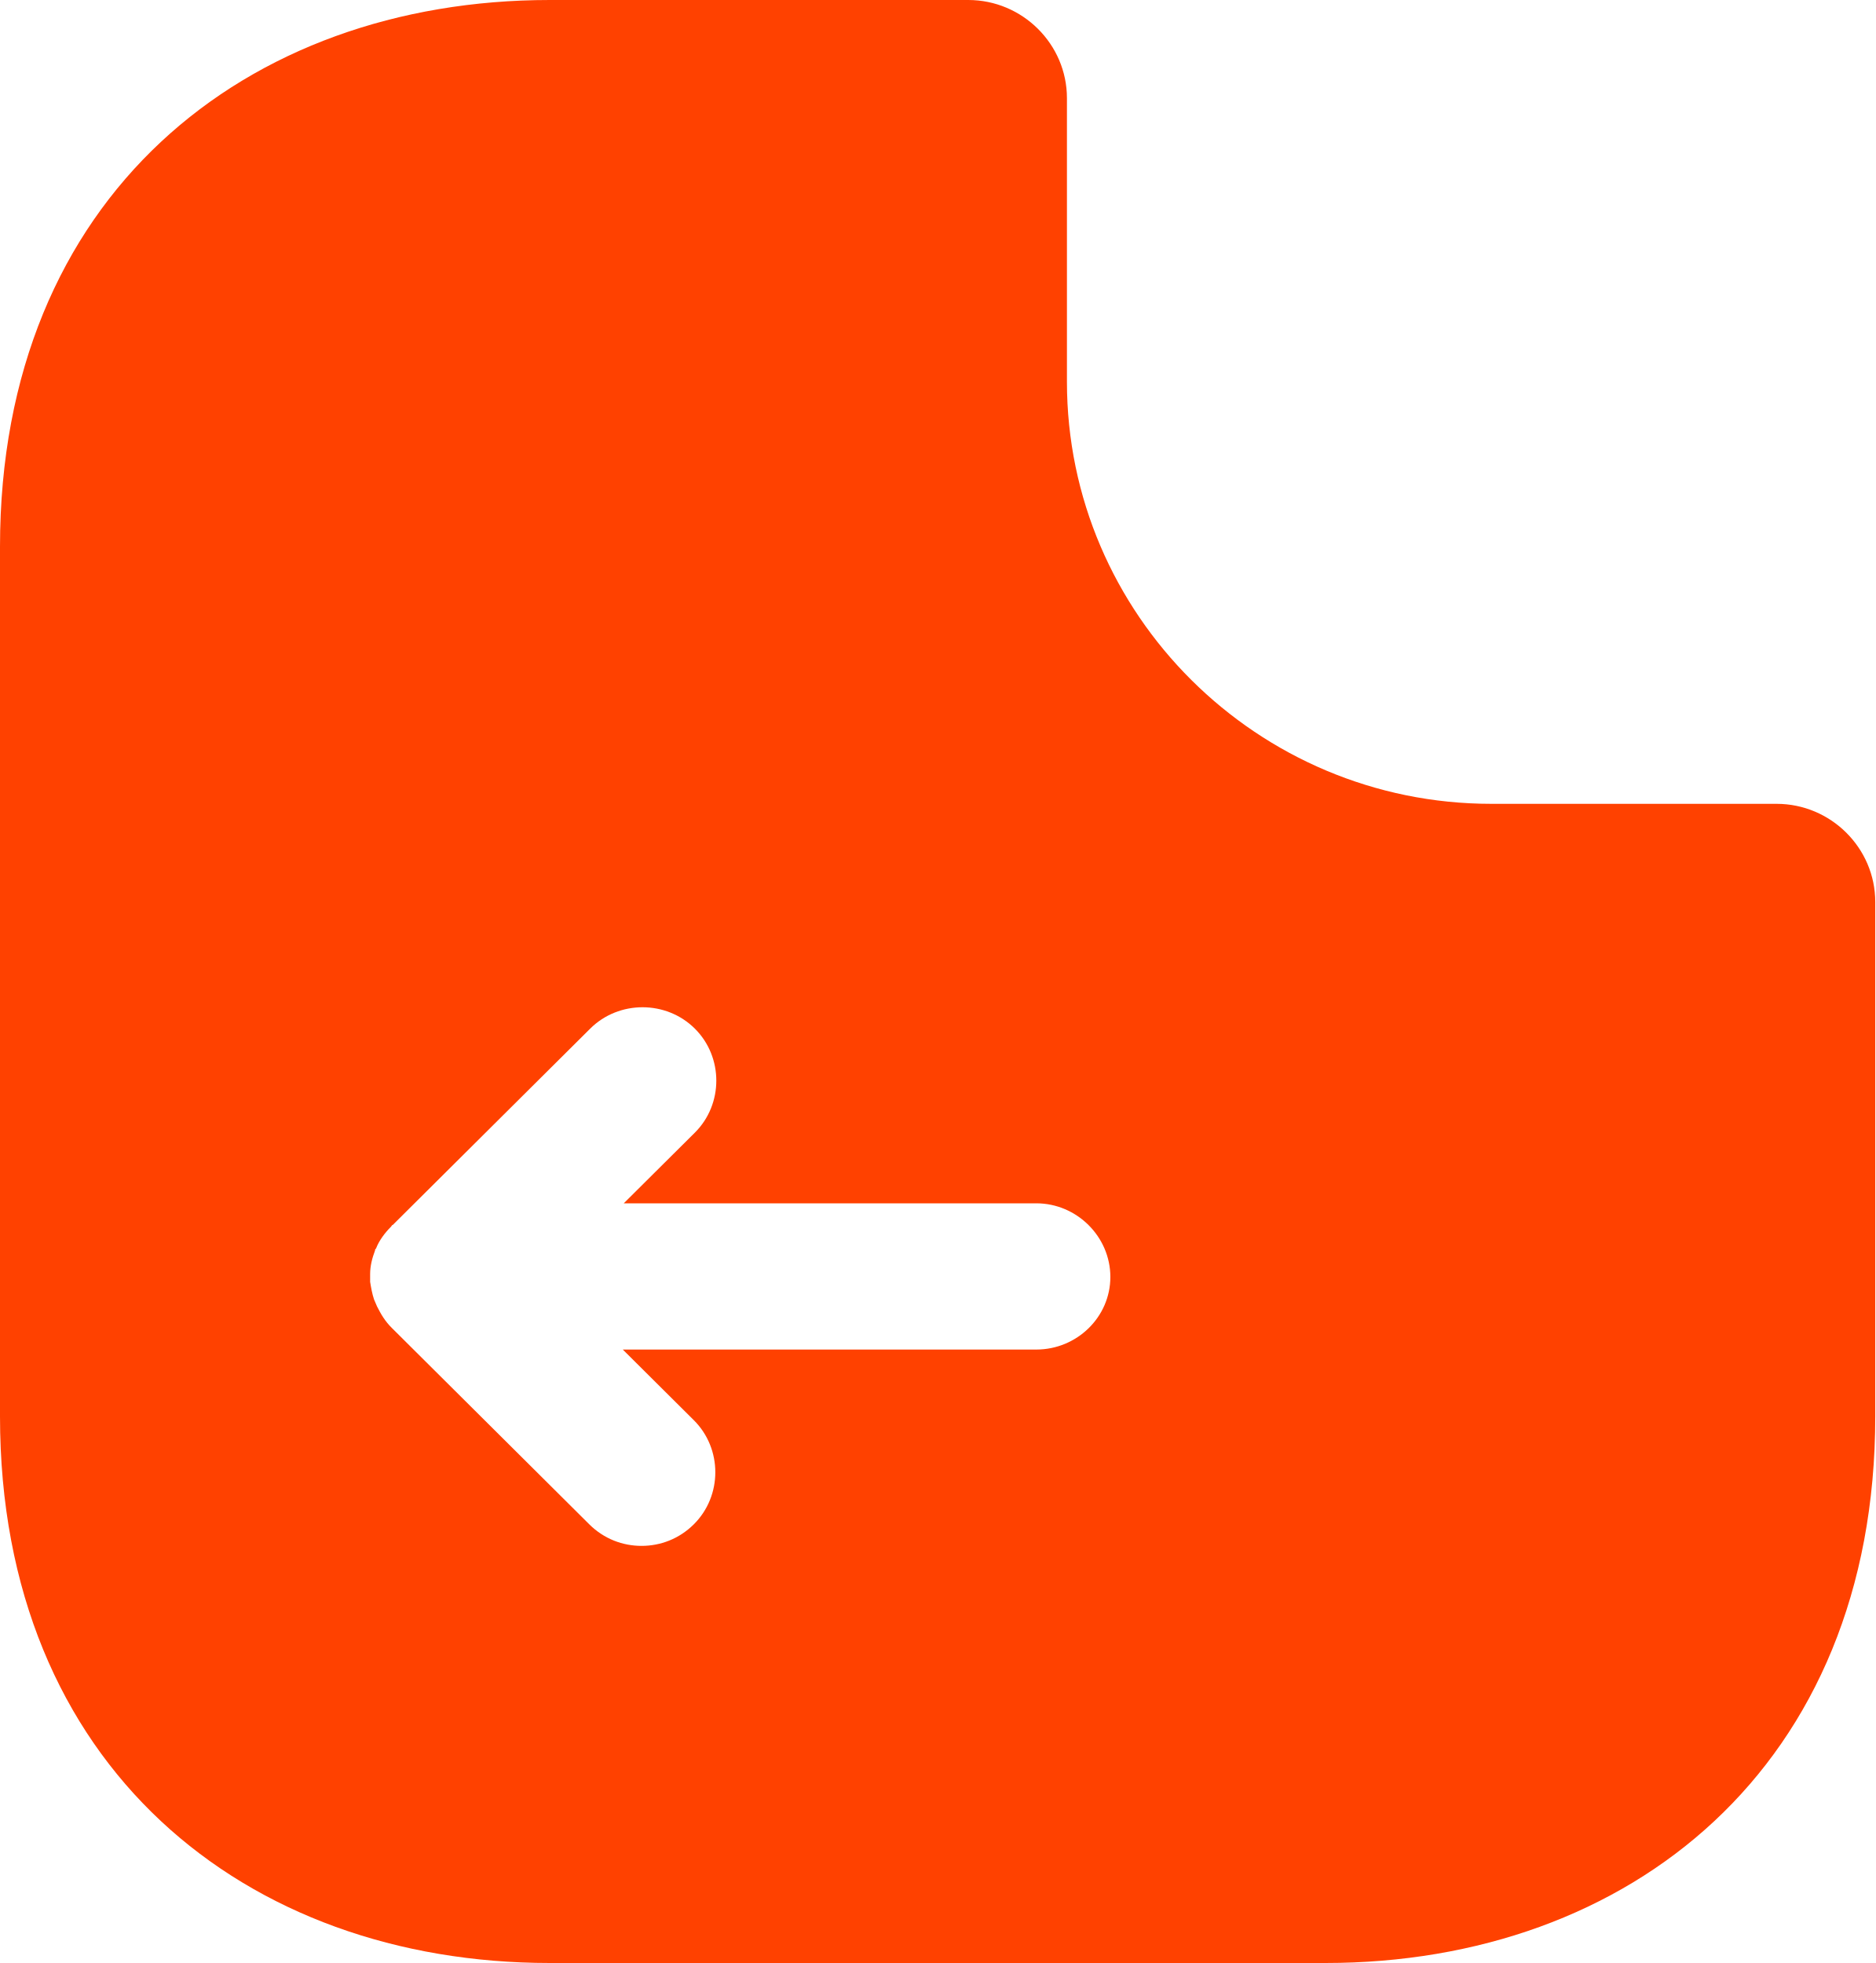
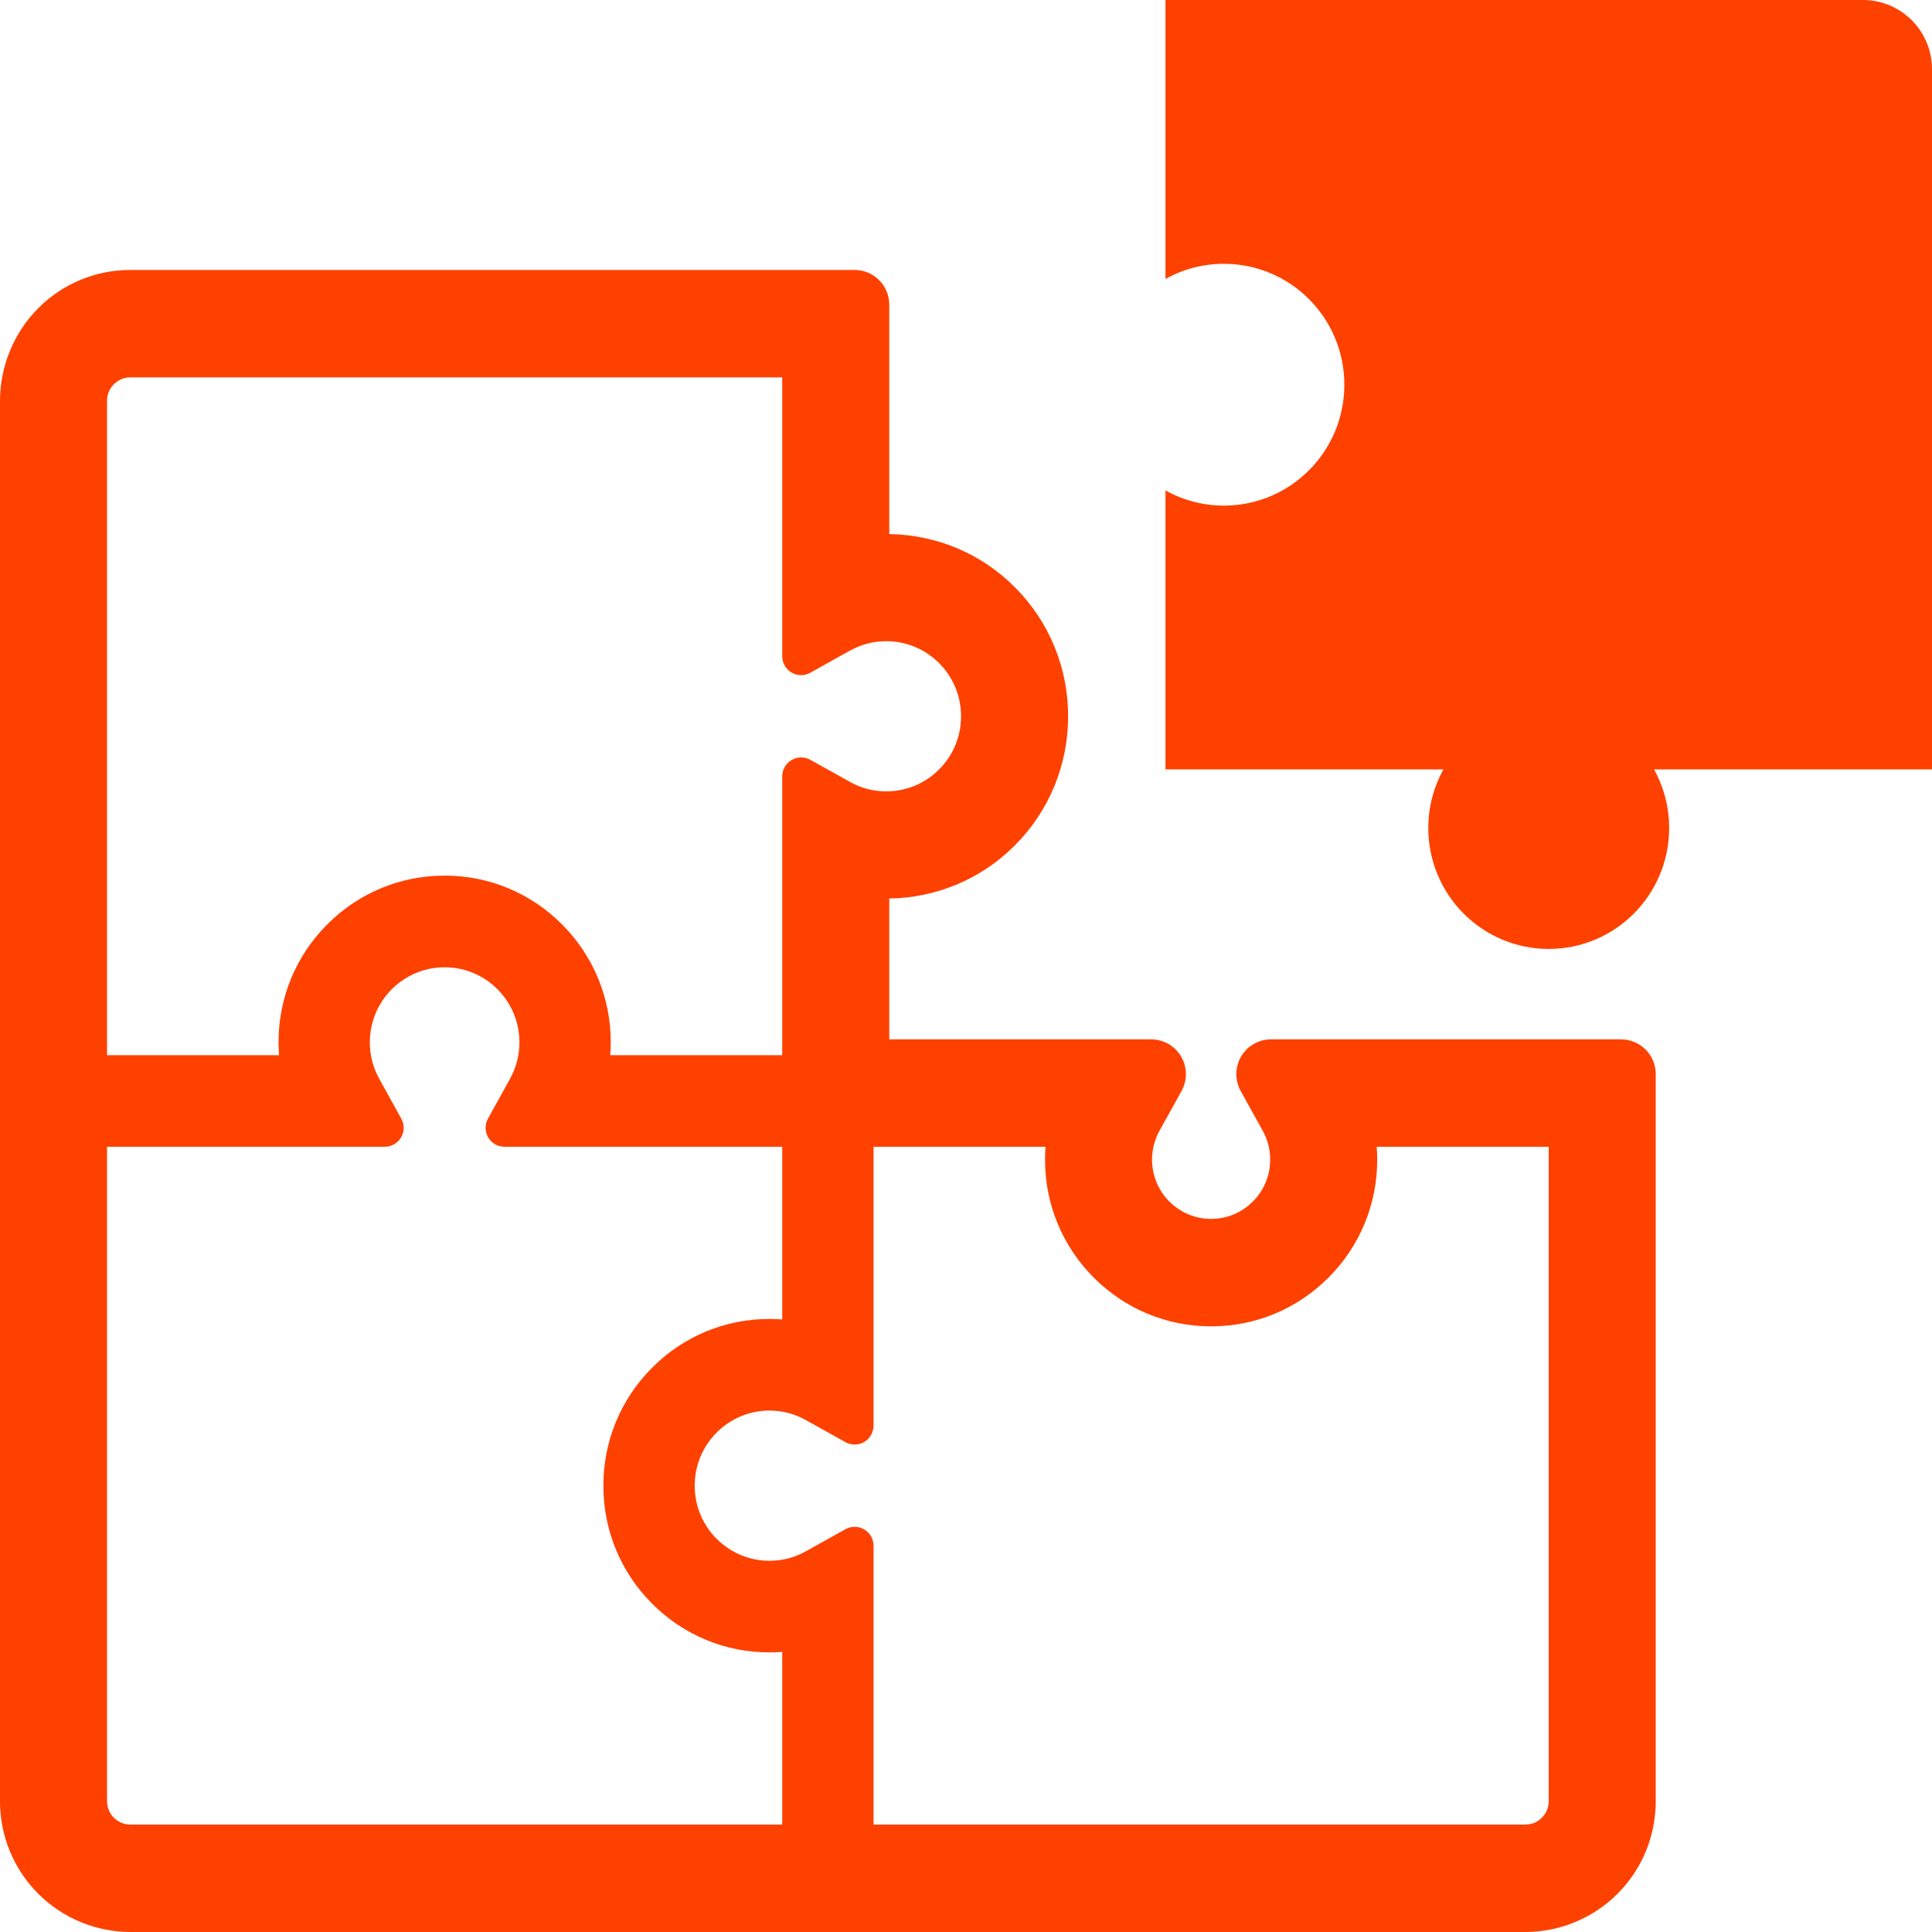
- <svg xmlns="http://www.w3.org/2000/svg" width="64" height="67" viewBox="0 0 64 67" fill="none">
-   <path d="M60.632 27.436H50.897C42.914 27.436 36.413 20.971 36.413 13.031V3.35C36.413 1.508 34.897 0 33.044 0H18.762C8.387 0 0 6.7 0 18.66V48.34C0 60.3 8.387 67 18.762 67H45.238C55.613 67 64 60.3 64 48.34V30.787C64 28.944 62.484 27.436 60.632 27.436ZM35.368 46.062H21.255L23.68 48.474C24.657 49.446 24.657 51.054 23.68 52.026C23.175 52.528 22.535 52.763 21.895 52.763C21.255 52.763 20.615 52.528 20.11 52.026L13.373 45.325C13.137 45.091 13.002 44.856 12.867 44.589C12.834 44.522 12.8 44.421 12.766 44.354C12.699 44.153 12.665 43.952 12.632 43.751C12.632 43.651 12.632 43.584 12.632 43.483C12.632 43.215 12.699 42.947 12.8 42.679C12.8 42.645 12.8 42.645 12.834 42.612C12.935 42.344 13.137 42.076 13.339 41.875C13.373 41.842 13.373 41.808 13.406 41.808L20.143 35.108C21.12 34.136 22.737 34.136 23.714 35.108C24.691 36.08 24.691 37.688 23.714 38.659L21.288 41.071H35.368C36.749 41.071 37.895 42.21 37.895 43.584C37.895 44.957 36.749 46.062 35.368 46.062Z" fill="#FF4100" />
+ <svg xmlns="http://www.w3.org/2000/svg" width="64" height="64" viewBox="0 0 64 64" fill="none">
+   <path d="M64 2.294C64 1.026 62.976 0 61.714 0H38.608V9.242C39.181 8.921 39.841 8.739 40.543 8.739C42.746 8.739 44.533 10.531 44.533 12.744C44.533 14.955 42.747 16.749 40.543 16.749C39.841 16.749 39.181 16.566 38.608 16.247V25.487H47.815C47.496 26.063 47.314 26.725 47.314 27.429C47.314 29.642 49.1 31.435 51.304 31.435C53.508 31.435 55.293 29.642 55.293 27.429C55.293 26.725 55.111 26.063 54.794 25.487H64V2.294Z" fill="#FF4100" />
+   <path d="M53.702 34.431H42.103C41.697 34.431 41.321 34.646 41.115 34.996L41.126 34.976L41.113 34.998C41.008 35.177 40.955 35.379 40.955 35.58C40.955 35.773 41.004 35.967 41.1 36.141L41.831 37.462C41.995 37.759 42.075 38.072 42.076 38.413C42.075 38.941 41.874 39.427 41.503 39.801C41.13 40.174 40.645 40.376 40.12 40.378C39.595 40.376 39.109 40.174 38.736 39.801L38.737 39.804C38.365 39.428 38.164 38.94 38.163 38.414C38.164 38.073 38.245 37.76 38.408 37.461L39.14 36.141C39.236 35.967 39.284 35.774 39.284 35.581C39.284 35.379 39.231 35.177 39.125 34.996C38.919 34.645 38.543 34.431 38.137 34.431H29.458V29.765C31.027 29.74 32.508 29.12 33.618 28.004C34.754 26.866 35.384 25.34 35.383 23.729C35.384 22.115 34.754 20.589 33.618 19.452C32.509 18.336 31.027 17.717 29.458 17.692V10.094C29.458 9.458 28.945 8.943 28.311 8.943H4.319C3.168 8.942 2.076 9.395 1.264 10.212C0.459 11.021 0.001 12.132 1.65575e-06 13.279V59.666C-0.001 60.819 0.451 61.915 1.264 62.731C2.071 63.539 3.176 63.999 4.319 64H50.534C51.674 63.999 52.779 63.539 53.585 62.731C54.398 61.915 54.849 60.82 54.848 59.666V35.581C54.849 34.946 54.335 34.431 53.702 34.431ZM3.546 13.279C3.546 13.013 3.67 12.832 3.77 12.731C3.875 12.627 4.054 12.502 4.319 12.502H25.912V21.737C25.912 21.96 26.029 22.166 26.22 22.279C26.318 22.336 26.427 22.365 26.538 22.365C26.642 22.365 26.747 22.339 26.841 22.286L28.157 21.552C28.529 21.346 28.933 21.241 29.358 21.241C30.02 21.241 30.642 21.499 31.11 21.968C31.579 22.44 31.836 23.065 31.836 23.728C31.836 24.392 31.579 25.016 31.111 25.486C30.642 25.956 30.02 26.215 29.358 26.215C28.932 26.215 28.529 26.11 28.158 25.903L26.841 25.169C26.747 25.116 26.642 25.091 26.538 25.091C26.428 25.091 26.318 25.119 26.221 25.178C26.03 25.29 25.912 25.495 25.912 25.718V34.954H20.215C20.226 34.812 20.232 34.67 20.232 34.53C20.232 33.053 19.659 31.666 18.62 30.624C17.582 29.581 16.2 29.006 14.729 29.006C13.258 29.006 11.877 29.581 10.839 30.623C9.799 31.665 9.226 33.053 9.227 34.529C9.227 34.67 9.232 34.811 9.244 34.954H3.546V13.279ZM25.912 60.441H4.319C4.054 60.441 3.875 60.316 3.773 60.215C3.67 60.111 3.546 59.93 3.546 59.666V37.988H12.746C12.968 37.988 13.173 37.871 13.285 37.68C13.398 37.487 13.401 37.25 13.293 37.056L12.562 35.735C12.356 35.362 12.252 34.956 12.251 34.53C12.252 33.866 12.51 33.241 12.976 32.771C13.446 32.302 14.069 32.042 14.729 32.042C15.389 32.042 16.012 32.302 16.48 32.77C16.948 33.241 17.206 33.866 17.207 34.529C17.206 34.957 17.101 35.363 16.897 35.734L16.165 37.055C16.057 37.25 16.06 37.487 16.173 37.679C16.285 37.871 16.491 37.988 16.712 37.988H25.912V43.709C25.77 43.698 25.629 43.692 25.49 43.692C24.018 43.692 22.636 44.267 21.6 45.309C20.559 46.352 19.987 47.739 19.988 49.215C19.987 50.691 20.559 52.078 21.599 53.12C22.637 54.163 24.018 54.738 25.49 54.738C25.631 54.738 25.771 54.733 25.912 54.721V60.441ZM51.303 59.666C51.303 59.93 51.179 60.11 51.077 60.213C50.973 60.317 50.794 60.441 50.53 60.441H28.937V51.206C28.937 50.983 28.82 50.778 28.628 50.665C28.531 50.607 28.421 50.578 28.311 50.578C28.207 50.578 28.102 50.604 28.008 50.657L26.69 51.391C26.32 51.597 25.916 51.703 25.49 51.703C24.83 51.703 24.207 51.443 23.739 50.975C23.271 50.505 23.013 49.879 23.012 49.216C23.013 48.552 23.271 47.927 23.738 47.457C24.206 46.988 24.829 46.728 25.49 46.727C25.913 46.727 26.317 46.833 26.69 47.039L28.008 47.774C28.102 47.827 28.206 47.853 28.311 47.853C28.421 47.853 28.531 47.824 28.629 47.767C28.82 47.653 28.937 47.448 28.937 47.225V37.989H34.634C34.623 38.131 34.618 38.273 34.618 38.414C34.617 39.889 35.189 41.276 36.228 42.318C37.267 43.362 38.649 43.937 40.12 43.937C41.591 43.937 42.972 43.362 44.011 42.319C45.05 41.278 45.622 39.891 45.622 38.414C45.622 38.273 45.617 38.132 45.605 37.989H51.303V59.666H51.303Z" fill="#FF4100" />
</svg>
